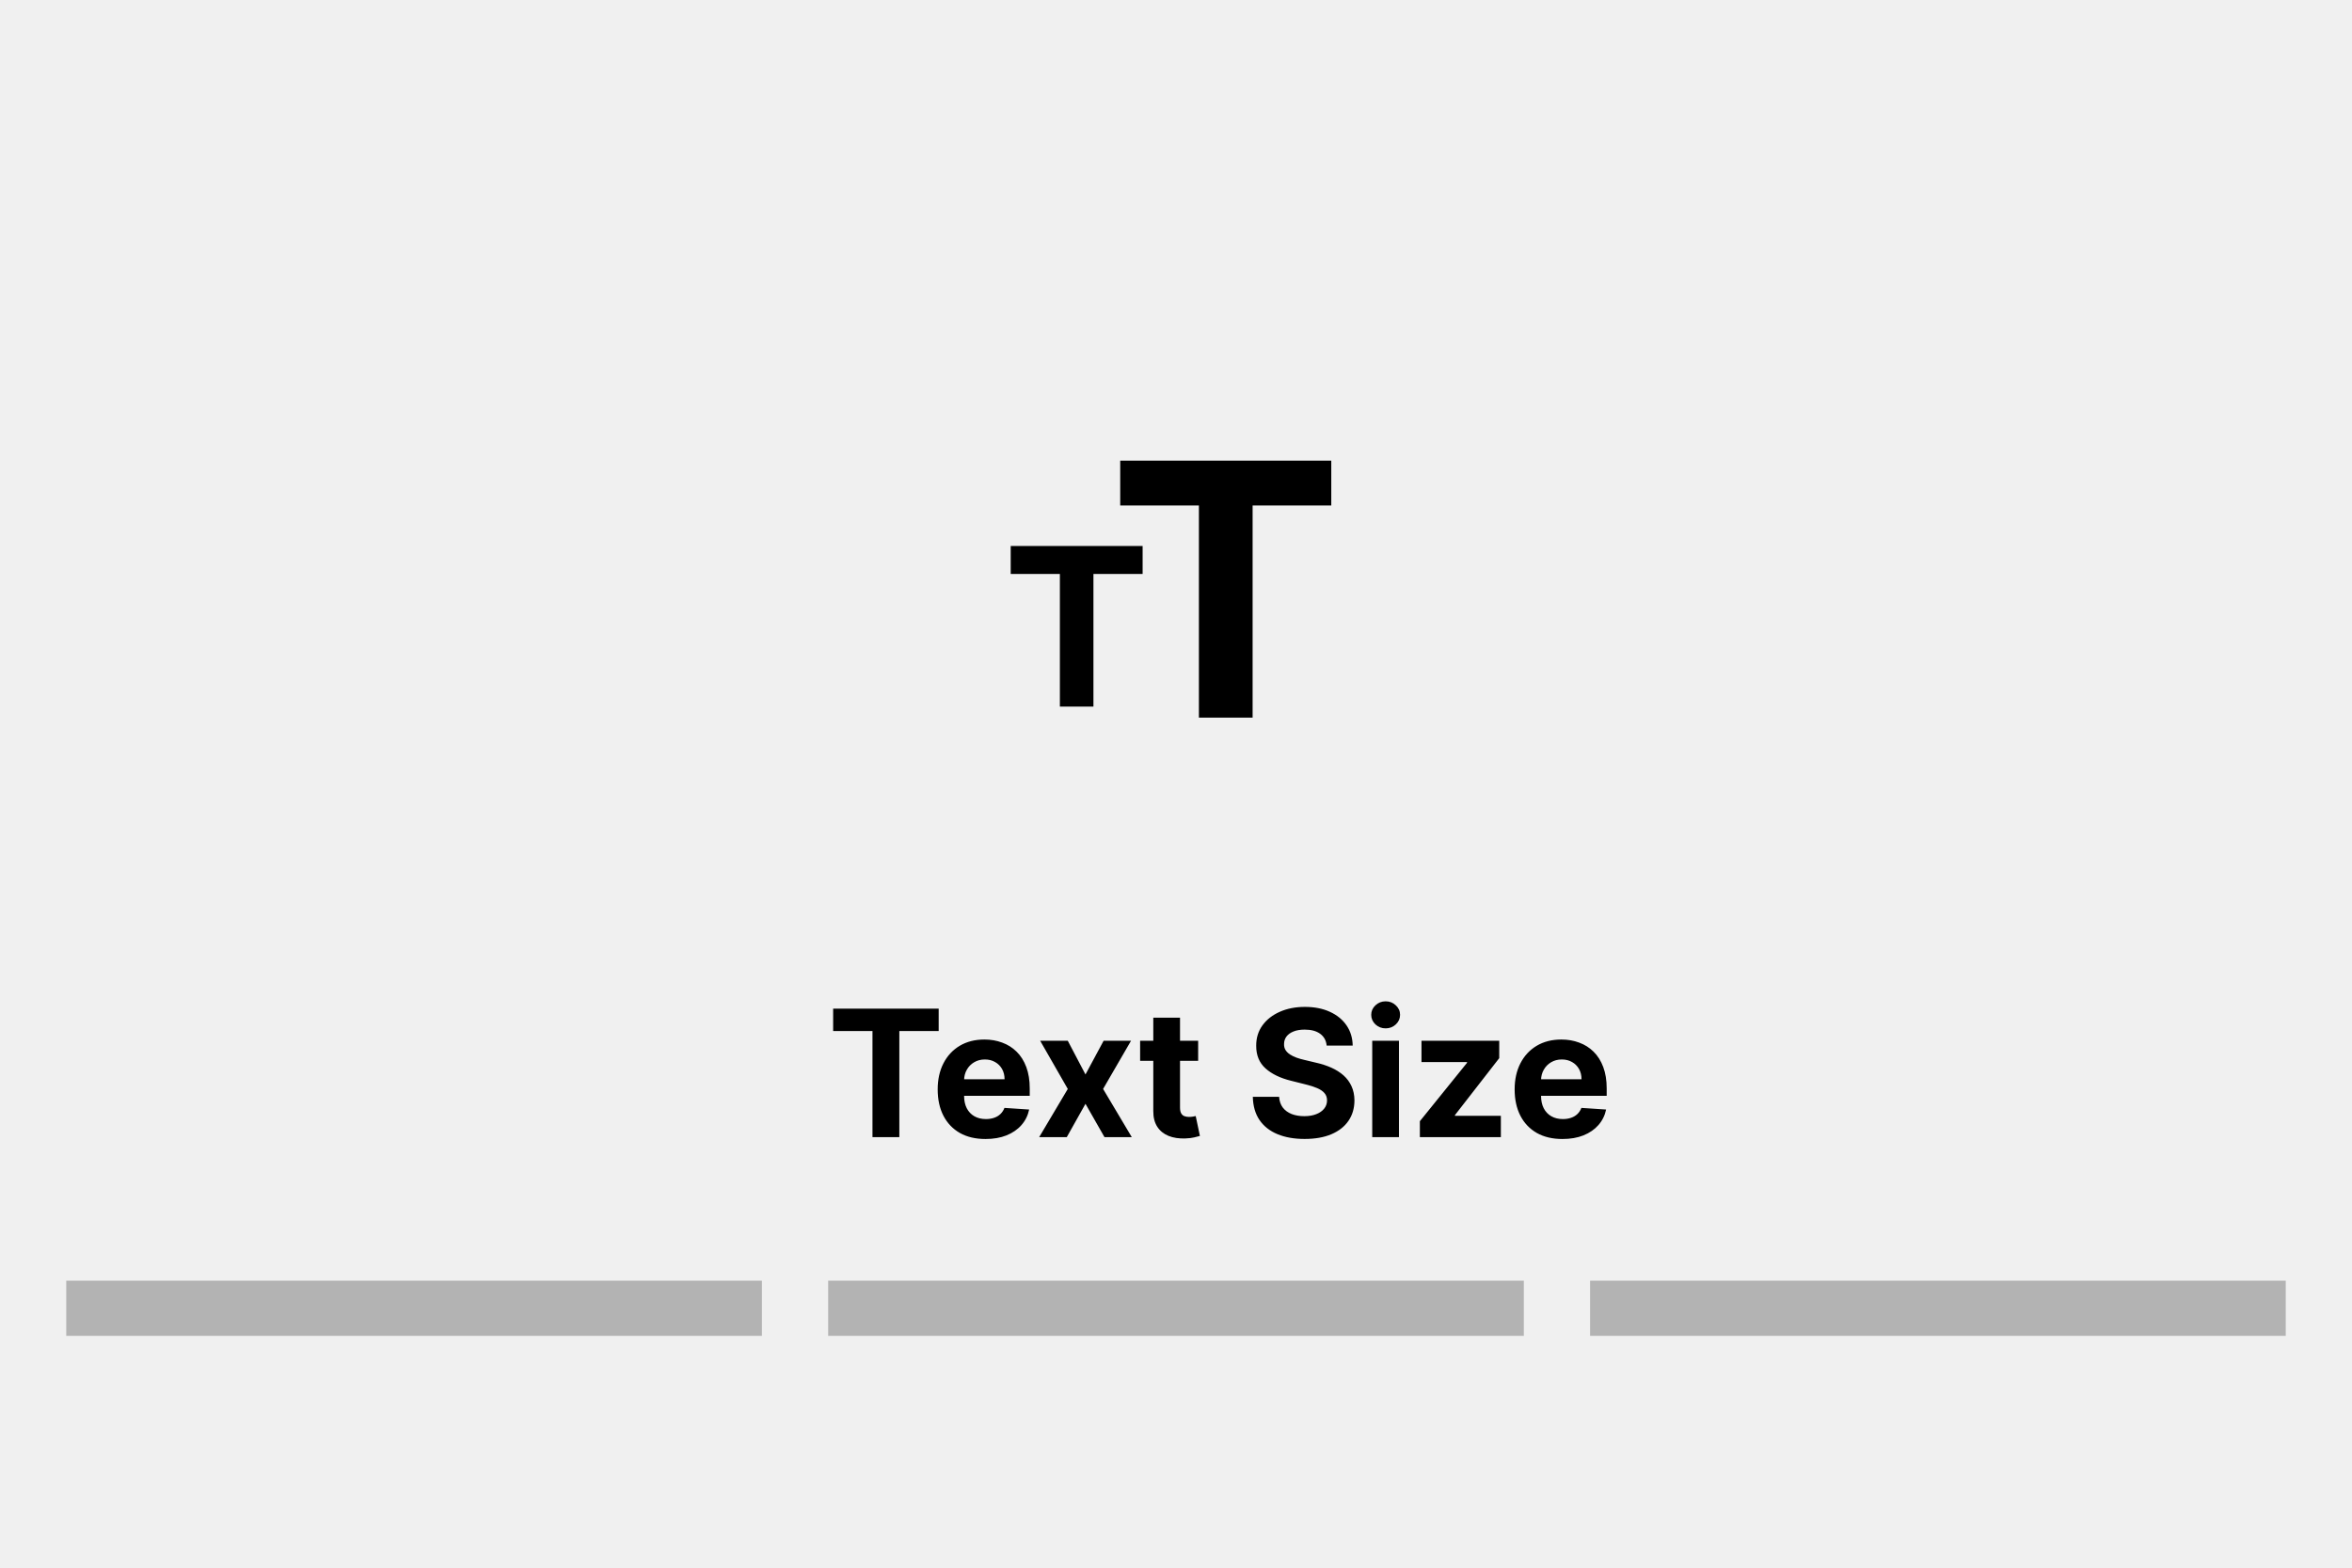
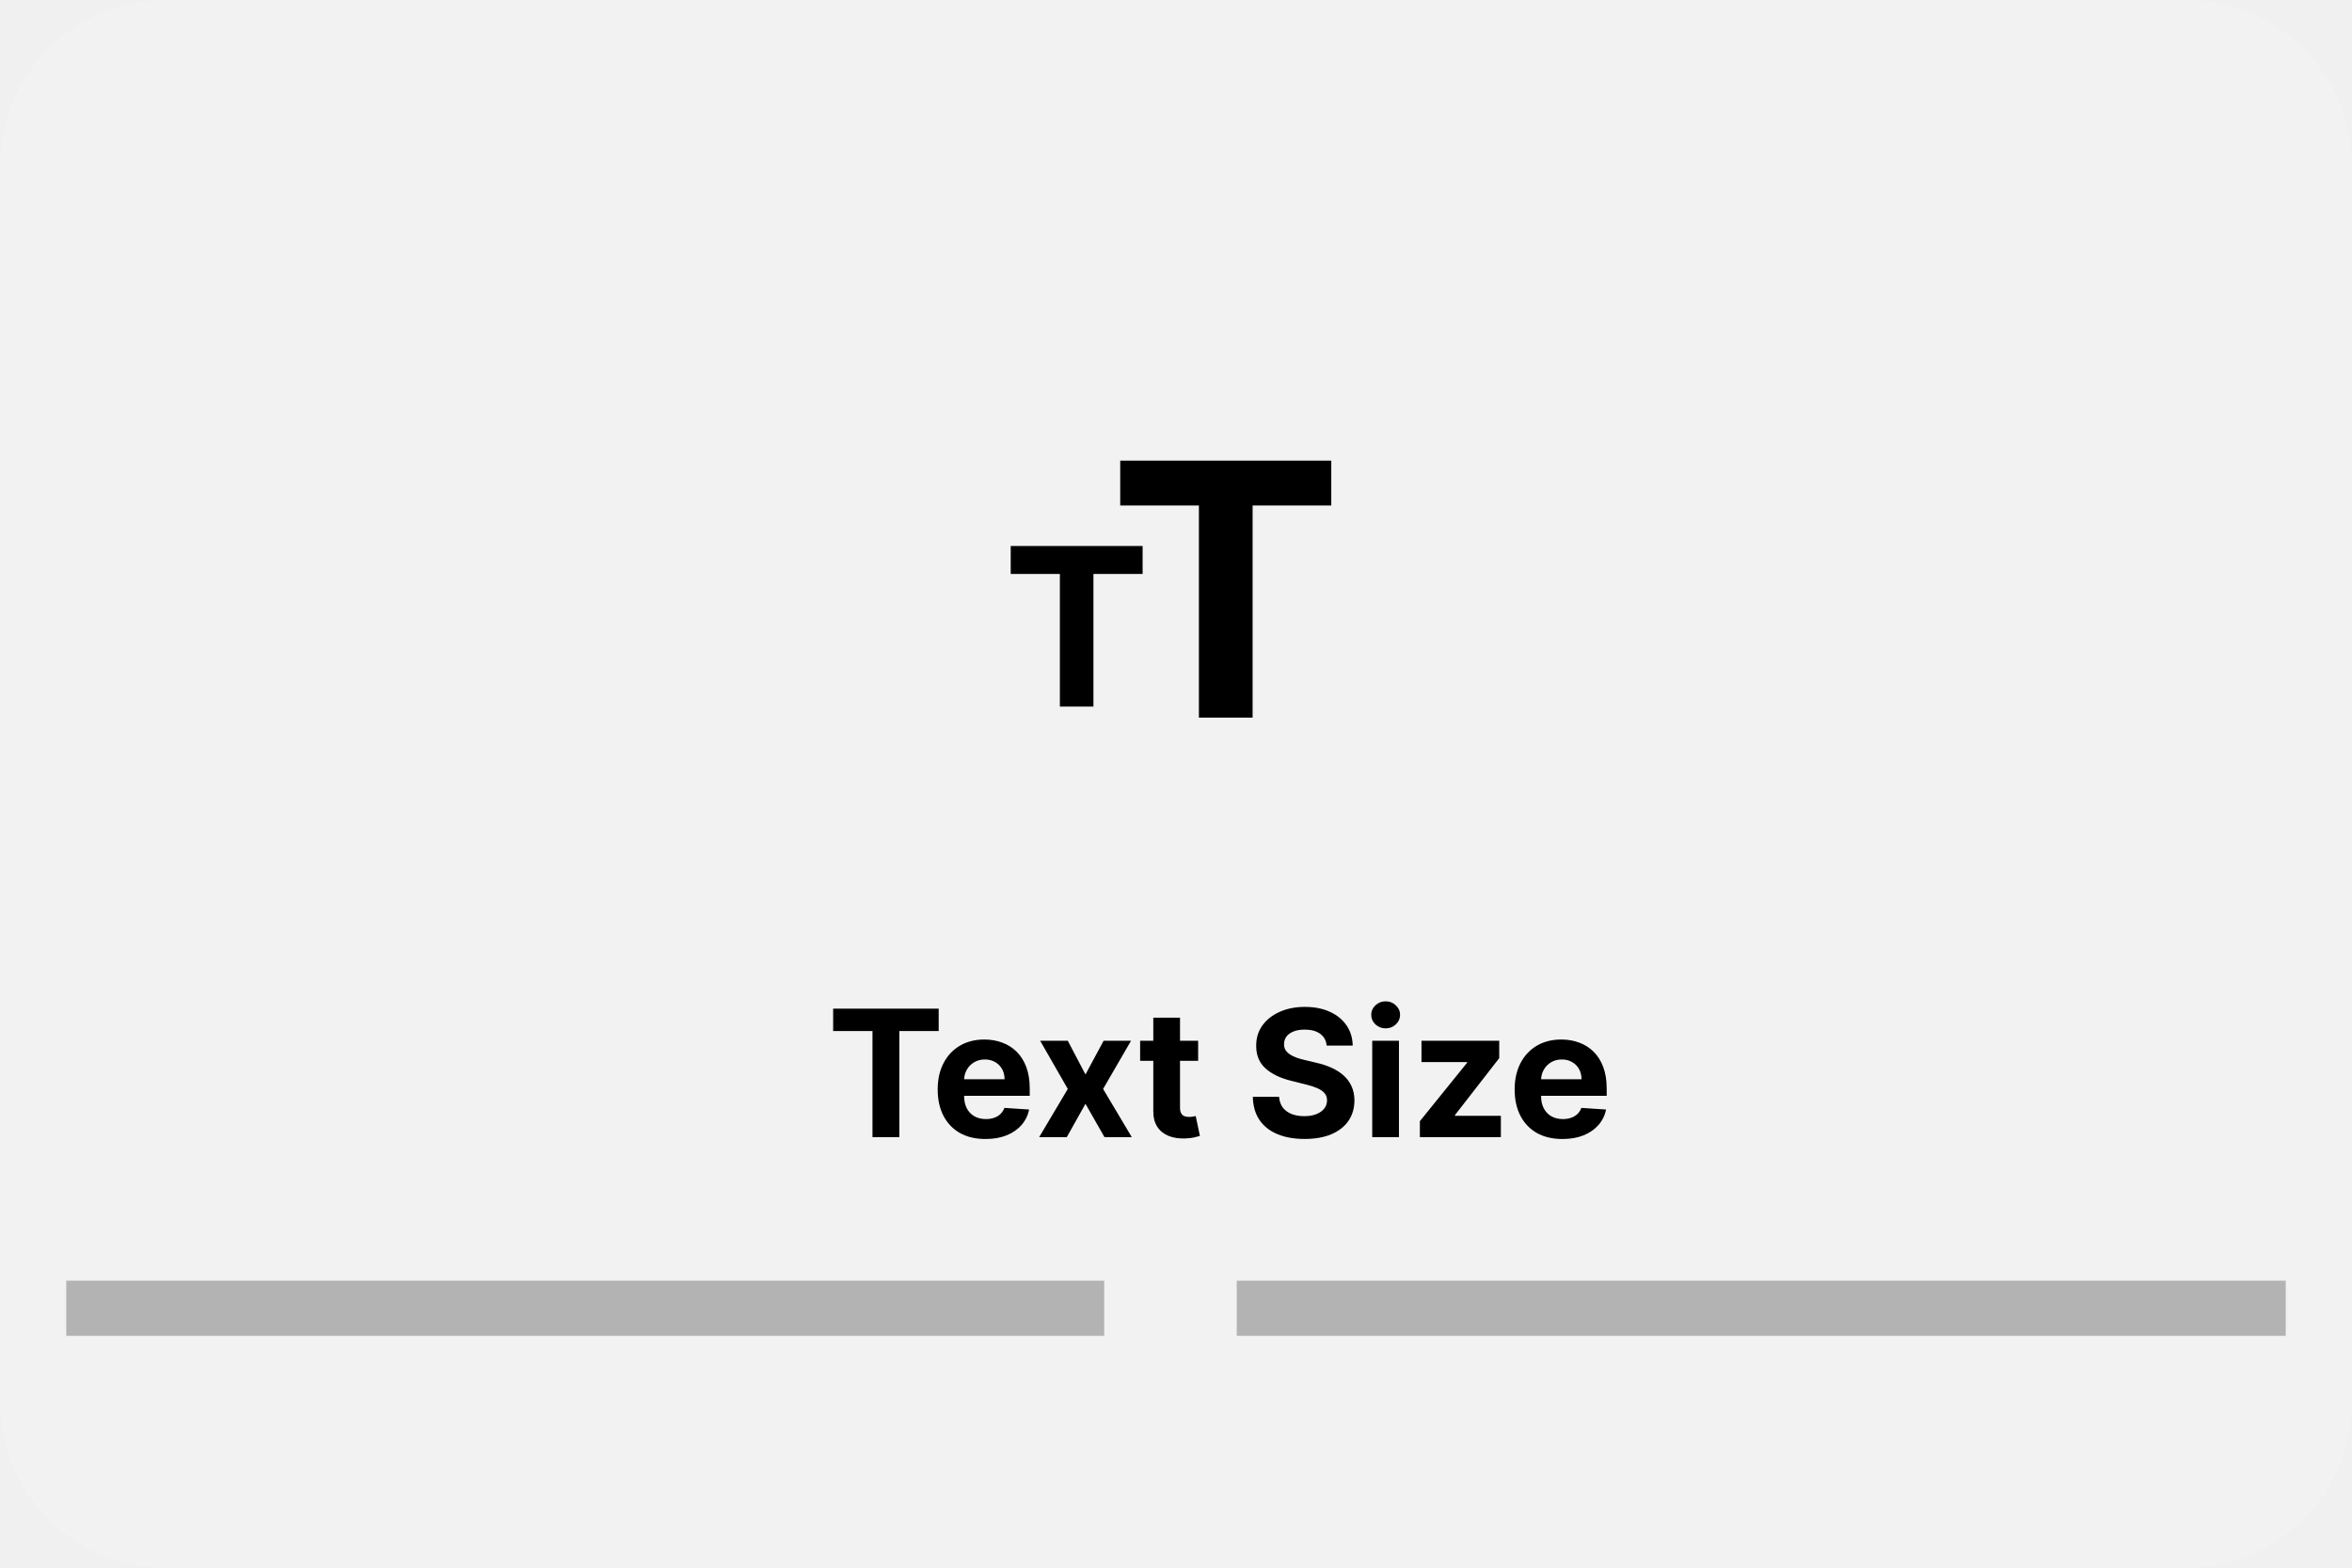
<svg xmlns="http://www.w3.org/2000/svg" width="213" height="142" viewBox="0 0 213 142" fill="none">
  <g clip-path="url(#clip0_316_77)">
+     <rect width="213" height="142" rx="15" fill="white" fill-opacity="0.13" />
    <path d="M75.451 93.392V91.364H85.008V93.392H81.445V103H79.013V93.392H75.451ZM89.248 103.17C88.35 103.17 87.577 102.989 86.93 102.625C86.286 102.258 85.79 101.739 85.441 101.068C85.093 100.394 84.918 99.597 84.918 98.676C84.918 97.778 85.093 96.99 85.441 96.312C85.79 95.635 86.28 95.106 86.913 94.727C87.549 94.349 88.295 94.159 89.151 94.159C89.727 94.159 90.263 94.252 90.759 94.438C91.259 94.619 91.695 94.894 92.066 95.261C92.441 95.629 92.733 96.091 92.941 96.648C93.149 97.201 93.254 97.849 93.254 98.591V99.256H85.884V97.756H90.975C90.975 97.407 90.899 97.099 90.748 96.829C90.596 96.561 90.386 96.35 90.117 96.199C89.852 96.044 89.543 95.966 89.191 95.966C88.824 95.966 88.498 96.051 88.214 96.222C87.933 96.388 87.714 96.614 87.555 96.898C87.396 97.178 87.314 97.49 87.31 97.835V99.261C87.31 99.693 87.39 100.066 87.549 100.381C87.712 100.695 87.941 100.938 88.237 101.108C88.532 101.278 88.882 101.364 89.288 101.364C89.557 101.364 89.803 101.326 90.026 101.25C90.25 101.174 90.441 101.061 90.6 100.909C90.759 100.758 90.88 100.572 90.964 100.352L93.202 100.5C93.089 101.038 92.856 101.508 92.504 101.909C92.155 102.307 91.704 102.617 91.151 102.841C90.602 103.061 89.968 103.17 89.248 103.17ZM96.7 94.273L98.302 97.324L99.944 94.273H102.427L99.898 98.636L102.495 103H100.023L98.302 99.983L96.609 103H94.109L96.7 98.636L94.2 94.273H96.7ZM108.506 94.273V96.091H103.251V94.273H108.506ZM104.444 92.182H106.864V100.318C106.864 100.542 106.898 100.716 106.967 100.841C107.035 100.962 107.129 101.047 107.251 101.097C107.376 101.146 107.52 101.17 107.683 101.17C107.796 101.17 107.91 101.161 108.023 101.142C108.137 101.119 108.224 101.102 108.285 101.091L108.665 102.892C108.544 102.93 108.374 102.973 108.154 103.023C107.934 103.076 107.667 103.108 107.353 103.119C106.77 103.142 106.258 103.064 105.819 102.886C105.383 102.708 105.044 102.432 104.802 102.057C104.559 101.682 104.44 101.208 104.444 100.636V92.182ZM120.144 94.71C120.099 94.252 119.904 93.896 119.559 93.642C119.214 93.388 118.746 93.261 118.156 93.261C117.754 93.261 117.415 93.318 117.138 93.432C116.862 93.542 116.65 93.695 116.502 93.892C116.358 94.089 116.286 94.312 116.286 94.562C116.279 94.771 116.322 94.953 116.417 95.108C116.515 95.263 116.65 95.398 116.82 95.511C116.991 95.621 117.188 95.718 117.411 95.801C117.635 95.881 117.873 95.949 118.127 96.006L119.173 96.256C119.68 96.369 120.146 96.521 120.57 96.71C120.995 96.9 121.362 97.133 121.673 97.409C121.983 97.686 122.224 98.011 122.394 98.386C122.568 98.761 122.657 99.191 122.661 99.676C122.657 100.388 122.476 101.006 122.116 101.528C121.76 102.047 121.245 102.451 120.57 102.739C119.9 103.023 119.091 103.165 118.144 103.165C117.205 103.165 116.387 103.021 115.69 102.733C114.996 102.445 114.455 102.019 114.065 101.455C113.678 100.886 113.476 100.184 113.457 99.347H115.837C115.864 99.737 115.976 100.062 116.173 100.324C116.373 100.581 116.64 100.777 116.974 100.909C117.311 101.038 117.692 101.102 118.116 101.102C118.532 101.102 118.894 101.042 119.201 100.92C119.512 100.799 119.752 100.631 119.923 100.415C120.093 100.199 120.178 99.951 120.178 99.671C120.178 99.409 120.101 99.189 119.945 99.011C119.794 98.833 119.57 98.682 119.275 98.557C118.983 98.432 118.625 98.318 118.201 98.216L116.934 97.898C115.953 97.659 115.178 97.286 114.61 96.778C114.042 96.271 113.76 95.587 113.763 94.727C113.76 94.023 113.947 93.407 114.326 92.881C114.709 92.354 115.233 91.943 115.9 91.648C116.567 91.352 117.324 91.204 118.173 91.204C119.036 91.204 119.79 91.352 120.434 91.648C121.082 91.943 121.585 92.354 121.945 92.881C122.305 93.407 122.491 94.017 122.502 94.71H120.144ZM124.271 103V94.273H126.691V103H124.271ZM125.487 93.148C125.127 93.148 124.818 93.028 124.56 92.79C124.307 92.547 124.18 92.258 124.18 91.921C124.18 91.587 124.307 91.301 124.56 91.062C124.818 90.82 125.127 90.699 125.487 90.699C125.846 90.699 126.153 90.82 126.407 91.062C126.665 91.301 126.793 91.587 126.793 91.921C126.793 92.258 126.665 92.547 126.407 92.79C126.153 93.028 125.846 93.148 125.487 93.148ZM128.585 103V101.557L132.857 96.267V96.204H128.732V94.273H135.772V95.847L131.761 101.006V101.068H135.92V103H128.585ZM141.498 103.17C140.6 103.17 139.827 102.989 139.18 102.625C138.536 102.258 138.04 101.739 137.691 101.068C137.343 100.394 137.168 99.597 137.168 98.676C137.168 97.778 137.343 96.99 137.691 96.312C138.04 95.635 138.53 95.106 139.163 94.727C139.799 94.349 140.545 94.159 141.401 94.159C141.977 94.159 142.513 94.252 143.009 94.438C143.509 94.619 143.945 94.894 144.316 95.261C144.691 95.629 144.983 96.091 145.191 96.648C145.399 97.201 145.504 97.849 145.504 98.591V99.256H138.134V97.756H143.225C143.225 97.407 143.149 97.099 142.998 96.829C142.846 96.561 142.636 96.35 142.367 96.199C142.102 96.044 141.793 95.966 141.441 95.966C141.074 95.966 140.748 96.051 140.464 96.222C140.183 96.388 139.964 96.614 139.805 96.898C139.646 97.178 139.564 97.49 139.56 97.835V99.261C139.56 99.693 139.64 100.066 139.799 100.381C139.962 100.695 140.191 100.938 140.487 101.108C140.782 101.278 141.132 101.364 141.538 101.364C141.807 101.364 142.053 101.326 142.276 101.25C142.5 101.174 142.691 101.061 142.85 100.909C143.009 100.758 143.13 100.572 143.214 100.352L145.452 100.5C145.339 101.038 145.106 101.508 144.754 101.909C144.405 102.307 143.954 102.617 143.401 102.841C142.852 103.061 142.218 103.17 141.498 103.17Z" fill="black" />
    <path d="M101.449 45.784V41.727H120.562V45.784H113.438V65H108.574V45.784H101.449Z" fill="black" />
    <path d="M91.531 51.99V49.455H103.477V51.99H99.023V64H95.984V51.99H91.531Z" fill="black" />
-     <rect x="6" y="116" width="63" height="5" fill="#B3B3B3" />
-     <rect x="75" y="116" width="63" height="5" fill="#B3B3B3" />
-     <rect x="144" y="116" width="63" height="5" fill="#B3B3B3" />
+     <rect x="6" y="116" width="94" height="5" fill="#B3B3B3" />
+     <rect x="112" y="116" width="95" height="5" fill="#B3B3B3" />
  </g>
  <defs>
    <clipPath id="clip0_316_77">
      <rect width="213" height="142" rx="15" fill="white" />
    </clipPath>
  </defs>
</svg>
